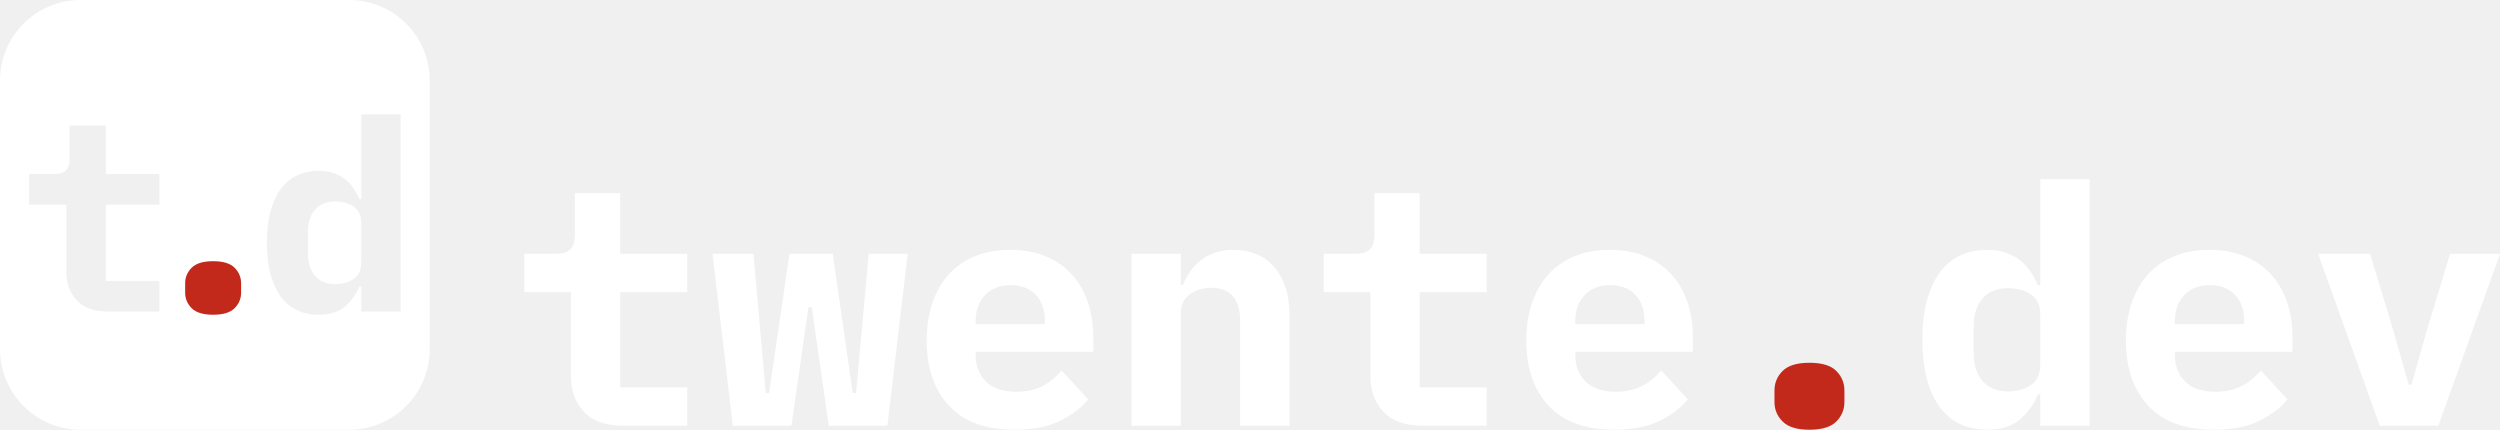
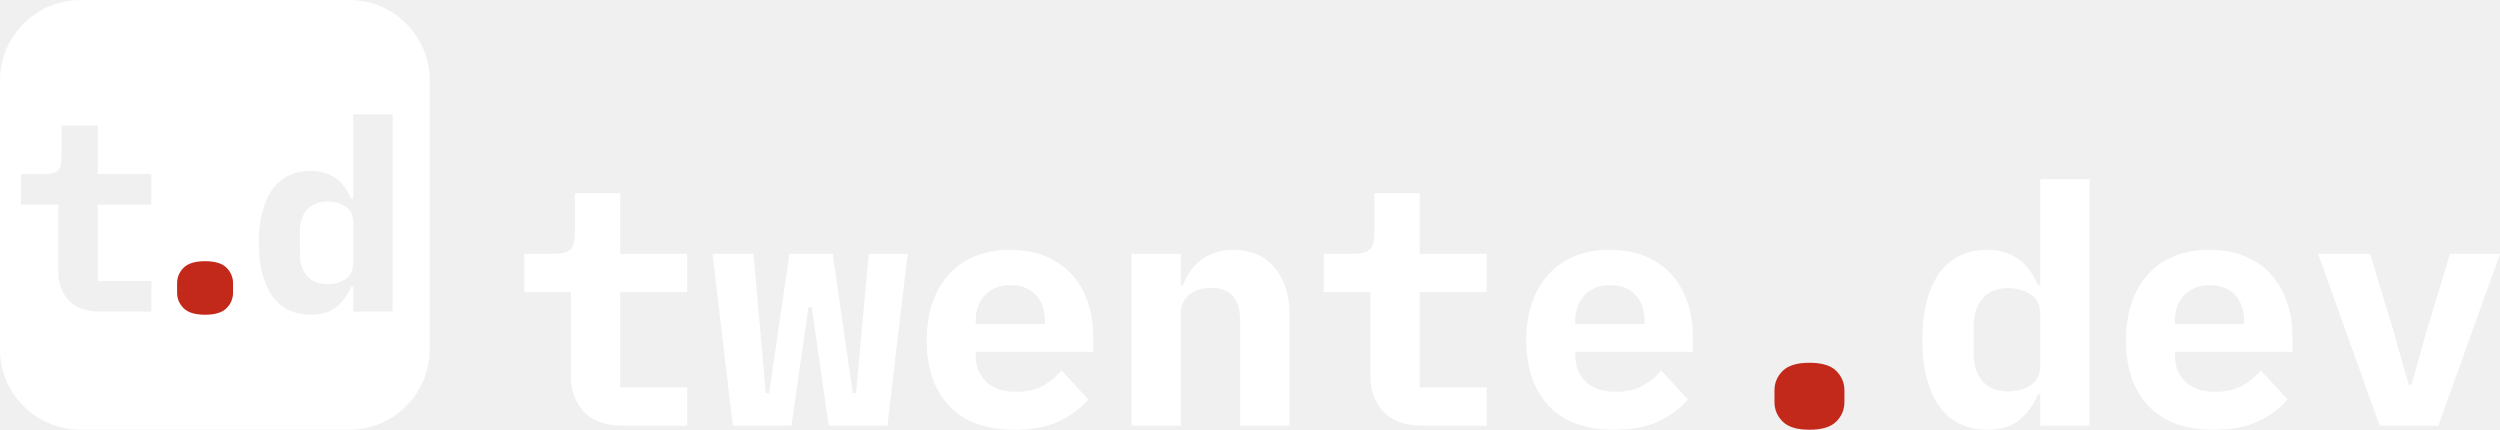
<svg xmlns="http://www.w3.org/2000/svg" viewBox="0 0 930.837 160" role="img" aria-label="twente.dev">
-   <path fill="#ffffff" fill-rule="evenodd" d="M30 0H130A30 30 0 0 1 160 30V130A30 30 0 0 1 130 160H30A30 30 0 0 1 0 130V30A30 30 0 0 1 30 0Z M40.38 116Q32.45 116 28.58 111.83Q24.71 107.67 24.71 101.22V76.21H10.82V64.8H19.84Q23.12 64.8 24.51 63.51Q25.9 62.22 25.9 58.75V46.74H39.39V64.8H59.34V76.21H39.39V104.59H59.34V116Z M134.5 106.67H133.8Q131.82 111.34 128.3 114.26Q124.78 117.19 118.62 117.19Q114.36 117.19 110.83 115.6Q107.31 114.02 104.78 110.74Q102.25 107.47 100.81 102.41Q99.37 97.35 99.37 90.4Q99.37 83.45 100.81 78.39Q102.25 73.33 104.78 70.06Q107.31 66.78 110.83 65.2Q114.36 63.61 118.62 63.61Q121.7 63.61 124.08 64.4Q126.46 65.2 128.3 66.59Q130.13 67.98 131.47 69.91Q132.81 71.84 133.8 74.13H134.5V42.57H149.18V116H134.5ZM124.97 105.78Q128.84 105.78 131.67 103.89Q134.5 102.01 134.5 97.94V82.86Q134.5 78.79 131.67 76.91Q128.84 75.02 124.97 75.02Q120.01 75.02 117.33 78.05Q114.65 81.07 114.65 86.43V94.37Q114.65 99.73 117.33 102.75Q120.01 105.78 124.97 105.78Z" />
-   <path fill="#c3291b" d="M79.36 117.19Q73.8 117.19 71.37 114.76Q68.94 112.33 68.94 108.96V105.48Q68.94 102.11 71.37 99.68Q73.8 97.25 79.36 97.25Q84.91 97.25 87.34 99.68Q89.77 102.11 89.77 105.48V108.96Q89.77 112.33 87.34 114.76Q84.91 117.19 79.36 117.19Z" />
+   <path fill="#ffffff" fill-rule="evenodd" d="M30 0H130A30 30 0 0 1 160 30V130A30 30 0 0 1 130 160H30A30 30 0 0 1 0 130V30A30 30 0 0 1 30 0Z M37.38 116Q29.45 116 25.58 111.83Q21.71 107.67 21.71 101.22V76.21H7.82V64.8H16.84Q20.12 64.8 21.51 63.51Q22.9 62.22 22.9 58.75V46.74H36.39V64.8H56.34V76.21H36.39V104.59H56.34V116Z M131.5 106.67H130.8Q128.82 111.34 125.3 114.26Q121.78 117.19 115.62 117.19Q111.36 117.19 107.83 115.6Q104.31 114.02 101.78 110.74Q99.25 107.47 97.81 102.41Q96.37 97.35 96.37 90.4Q96.37 83.45 97.81 78.39Q99.25 73.33 101.78 70.06Q104.31 66.78 107.83 65.2Q111.36 63.61 115.62 63.61Q118.7 63.61 121.08 64.4Q123.46 65.2 125.3 66.59Q127.13 67.98 128.47 69.91Q129.81 71.84 130.8 74.13H131.5V42.57H146.18V116H131.5ZM121.97 105.78Q125.84 105.78 128.67 103.89Q131.5 102.01 131.5 97.94V82.86Q131.5 78.79 128.67 76.91Q125.84 75.02 121.97 75.02Q117.01 75.02 114.33 78.05Q111.65 81.07 111.65 86.43V94.37Q111.65 99.73 114.33 102.75Q117.01 105.78 121.97 105.78Z" />
+   <path fill="#c3291b" d="M76.36 117.19Q70.8 117.19 68.37 114.76Q65.94 112.33 65.94 108.96V105.48Q65.94 102.11 68.37 99.68Q70.8 97.25 76.36 97.25Q81.91 97.25 84.34 99.68Q86.77 102.11 86.77 105.48V108.96Q86.77 112.33 84.34 114.76Q81.91 117.19 76.36 117.19Z" />
  <path fill="#ffffff" d="M232.17 158.51Q222.25 158.51 217.41 153.3Q212.57 148.09 212.57 140.03V108.78H195.21V94.51H206.5Q210.59 94.51 212.33 92.9Q214.06 91.29 214.06 86.95V71.94H230.93V94.51H255.86V108.78H230.93V144.25H255.86V158.51Z M265.29 94.51H280.54L285.13 146.36H286.37L293.94 94.51H310.06L317.5 146.36H318.74L323.46 94.51H337.97L330.4 158.51H308.57L302.25 114.36H301.01L294.68 158.51H272.85Z M377.78 160Q361.66 160 353.35 151.07Q345.04 142.14 345.04 126.76Q345.04 118.95 347.21 112.68Q349.38 106.42 353.41 102.02Q357.44 97.61 363.21 95.32Q368.98 93.02 376.17 93.02Q383.36 93.02 389.07 95.32Q394.78 97.61 398.74 101.83Q402.71 106.05 404.88 112.06Q407.05 118.08 407.05 125.52V130.98H363.27V132.09Q363.27 138.29 367.12 142.08Q370.96 145.86 378.4 145.86Q384.11 145.86 388.2 143.69Q392.29 141.52 395.27 137.92L405.19 148.71Q401.47 153.3 394.78 156.65Q388.08 160 377.78 160ZM376.29 106.17Q370.34 106.17 366.81 109.83Q363.27 113.49 363.27 119.69V120.68H389.07V119.69Q389.07 113.36 385.66 109.77Q382.25 106.17 376.29 106.17Z M421.32 158.51V94.51H439.67V106.17H440.42Q441.53 103.44 443.15 101.09Q444.76 98.73 447.05 96.93Q449.35 95.13 452.39 94.08Q455.43 93.02 459.27 93.02Q463.86 93.02 467.71 94.57Q471.55 96.12 474.28 99.22Q477.01 102.33 478.56 106.79Q480.11 111.26 480.11 117.09V158.51H461.75V119.57Q461.75 107.16 450.96 107.16Q448.85 107.16 446.81 107.72Q444.76 108.28 443.15 109.46Q441.53 110.64 440.6 112.37Q439.67 114.11 439.67 116.47V158.51Z M529.84 158.51Q519.92 158.51 515.09 153.3Q510.25 148.09 510.25 140.03V108.78H492.88V94.51H504.17Q508.26 94.51 510 92.9Q511.74 91.29 511.74 86.95V71.94H528.6V94.51H553.53V108.78H528.6V144.25H553.53V158.51Z M601.04 160Q584.91 160 576.6 151.07Q568.29 142.14 568.29 126.76Q568.29 118.95 570.47 112.68Q572.64 106.42 576.67 102.02Q580.7 97.61 586.47 95.32Q592.23 93.02 599.43 93.02Q606.62 93.02 612.33 95.32Q618.03 97.61 622 101.83Q625.97 106.05 628.14 112.06Q630.31 118.08 630.31 125.52V130.98H586.53V132.09Q586.53 138.29 590.37 142.08Q594.22 145.86 601.66 145.86Q607.36 145.86 611.46 143.69Q615.55 141.52 618.53 137.92L628.45 148.71Q624.73 153.3 618.03 156.65Q611.33 160 601.04 160ZM599.55 106.17Q593.6 106.17 590.06 109.83Q586.53 113.49 586.53 119.69V120.68H612.33V119.69Q612.33 113.36 608.91 109.77Q605.5 106.17 599.55 106.17Z M759.67 146.85H758.81Q756.33 152.68 751.92 156.34Q747.52 160 739.83 160Q734.5 160 730.09 158.02Q725.69 156.03 722.53 151.94Q719.36 147.84 717.57 141.52Q715.77 135.19 715.77 126.51Q715.77 117.83 717.57 111.5Q719.36 105.18 722.53 101.09Q725.69 96.99 730.09 95.01Q734.5 93.02 739.83 93.02Q743.67 93.02 746.65 94.02Q749.63 95.01 751.92 96.74Q754.22 98.48 755.89 100.9Q757.57 103.32 758.81 106.17H759.67V66.73H778.03V158.51H759.67ZM747.77 145.74Q752.6 145.74 756.14 143.38Q759.67 141.02 759.67 135.94V117.09Q759.67 112 756.14 109.64Q752.6 107.29 747.77 107.29Q741.57 107.29 738.22 111.07Q734.87 114.85 734.87 121.55V131.47Q734.87 138.17 738.22 141.95Q741.57 145.74 747.77 145.74Z M824.29 160Q808.17 160 799.86 151.07Q791.55 142.14 791.55 126.76Q791.55 118.95 793.72 112.68Q795.89 106.42 799.92 102.02Q803.95 97.61 809.72 95.32Q815.49 93.02 822.68 93.02Q829.88 93.02 835.58 95.32Q841.29 97.61 845.26 101.83Q849.22 106.05 851.4 112.06Q853.57 118.08 853.57 125.52V130.98H809.78V132.09Q809.78 138.29 813.63 142.08Q817.47 145.86 824.91 145.86Q830.62 145.86 834.71 143.69Q838.81 141.52 841.78 137.92L851.71 148.71Q847.98 153.3 841.29 156.65Q834.59 160 824.29 160ZM822.81 106.17Q816.85 106.17 813.32 109.83Q809.78 113.49 809.78 119.69V120.68H835.58V119.69Q835.58 113.36 832.17 109.77Q828.76 106.17 822.81 106.17Z M886.06 158.51 863.12 94.51H882.47L890.78 121.92L896.85 143.26H897.84L903.92 121.92L912.23 94.51H930.84L907.89 158.51Z" />
  <path fill="#c3291b" d="M673.72 160Q666.78 160 663.74 156.96Q660.7 153.92 660.7 149.71V145.36Q660.7 141.15 663.74 138.11Q666.78 135.07 673.72 135.07Q680.67 135.07 683.71 138.11Q686.74 141.15 686.74 145.36V149.71Q686.74 153.92 683.71 156.96Q680.67 160 673.72 160Z" />
</svg>
